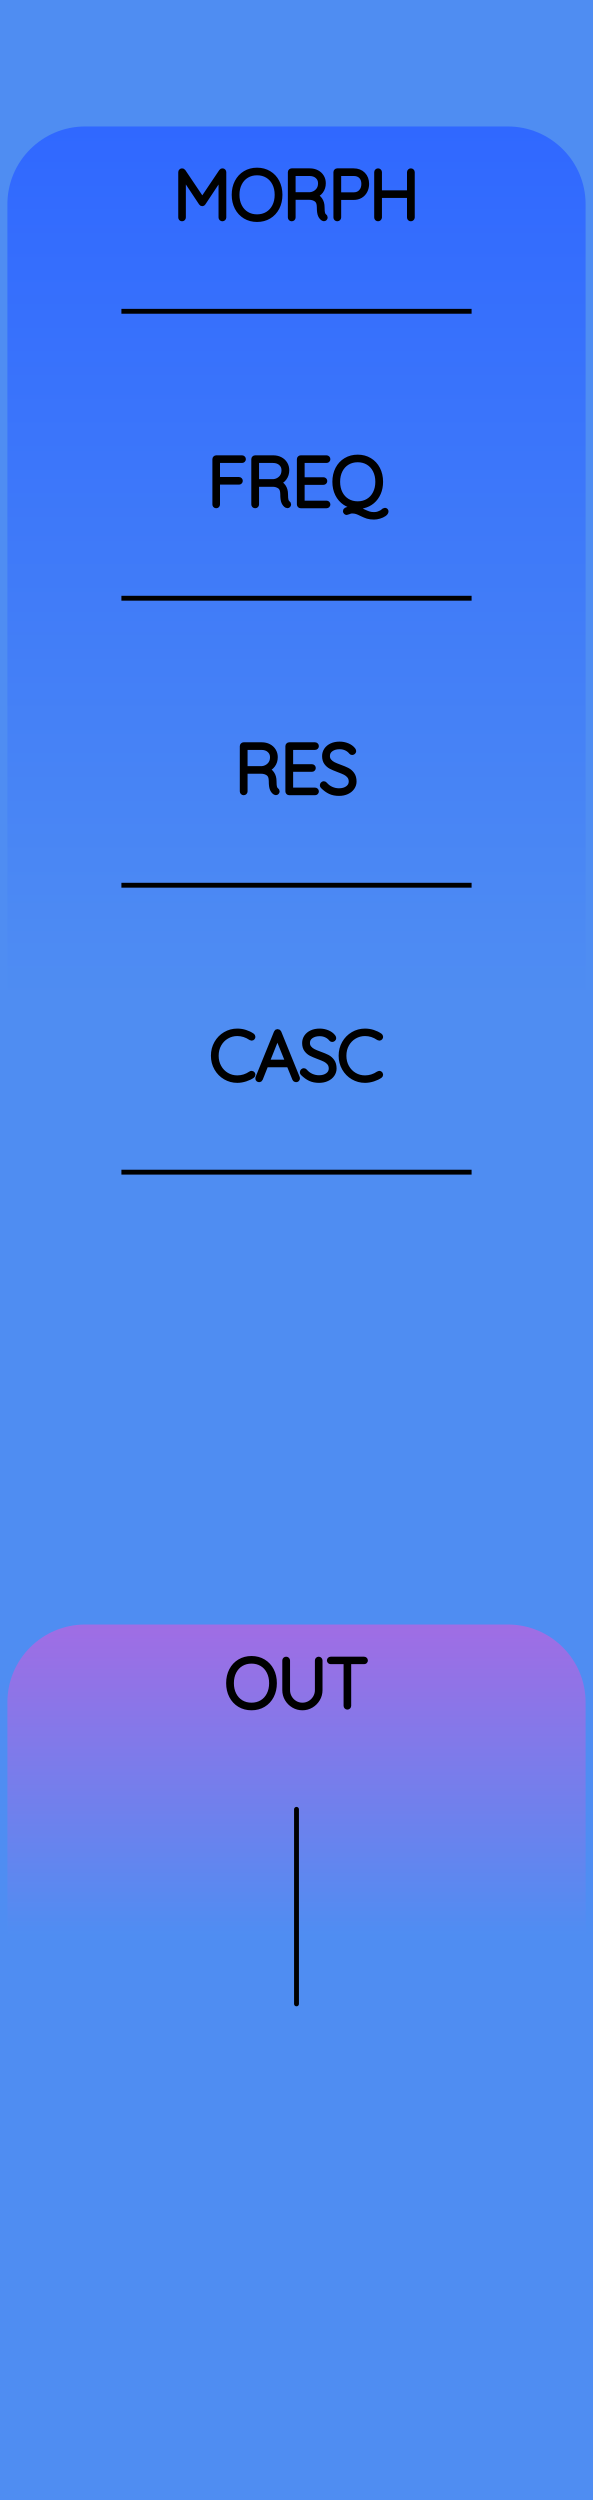
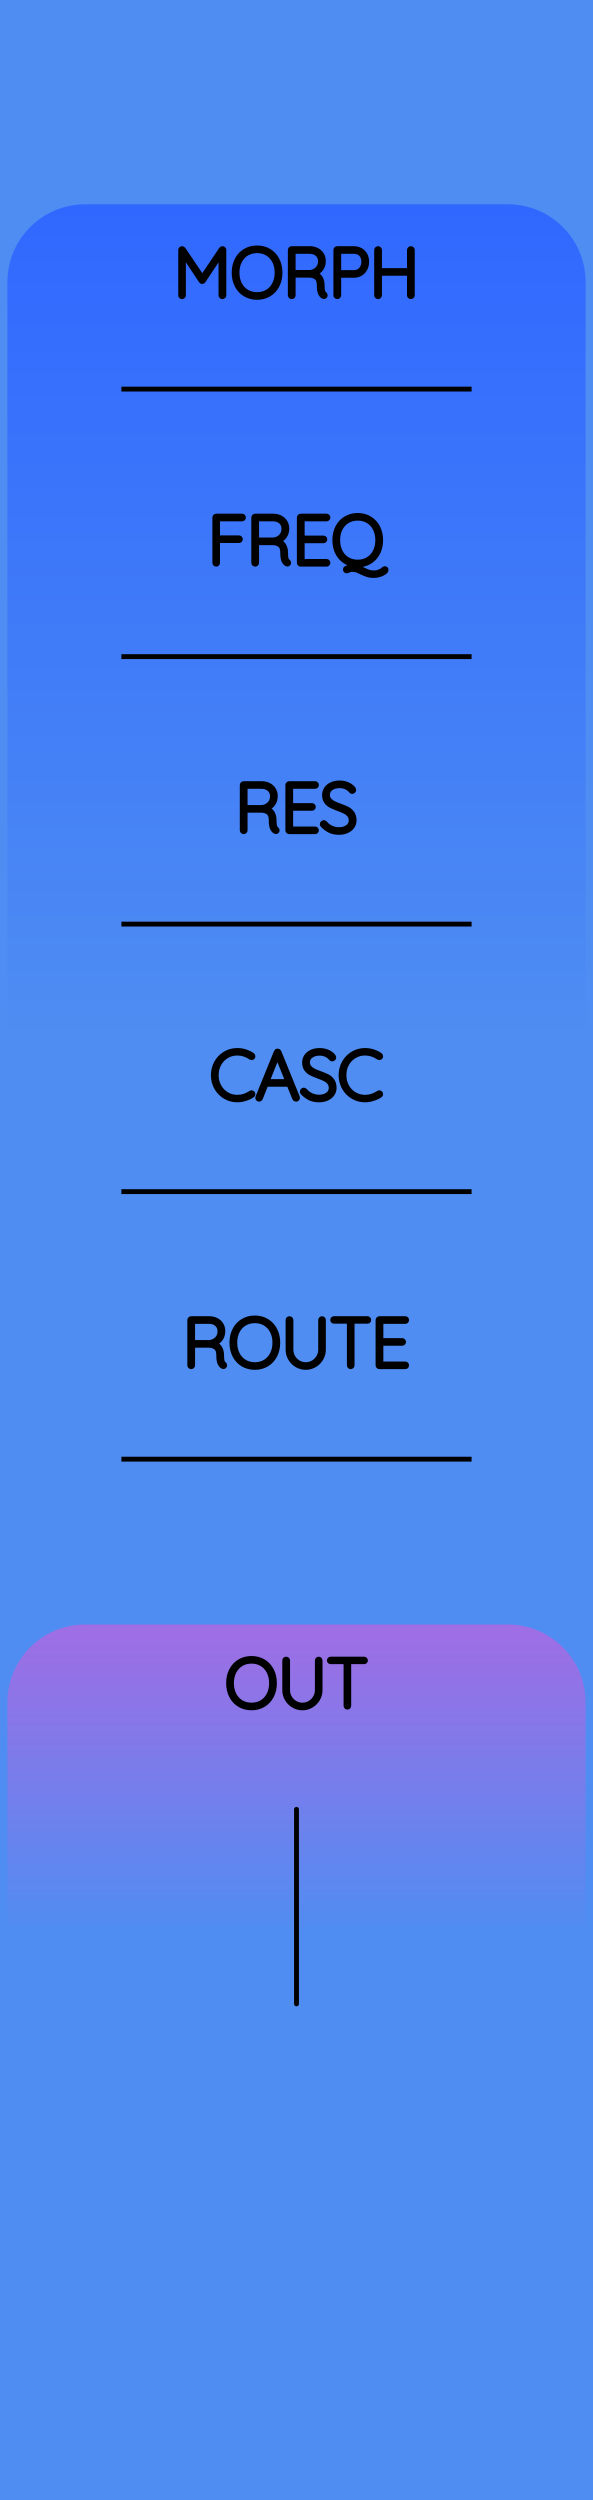
<svg xmlns="http://www.w3.org/2000/svg" width="30.48mm" height="128.50mm" viewBox="0 0 30.48 128.50">
  <g id="PanelLayer">
    <defs>
-       <linearGradient id="gradient_controls" x1="0" y1="6.5" x2="0" y2="51.5" gradientUnits="userSpaceOnUse">
+       <linearGradient id="gradient_controls" x1="0" y1="10.5" x2="0" y2="53.5" gradientUnits="userSpaceOnUse">
        <stop style="stop-color:#3068ff;stop-opacity:1;" offset="0" />
        <stop style="stop-color:#4f8df2;stop-opacity:1;" offset="1" />
      </linearGradient>
      <linearGradient id="gradient_output" x1="0" y1="83.5" x2="0" y2="99.5" gradientUnits="userSpaceOnUse">
        <stop style="stop-color:#a06de4;stop-opacity:1;" offset="0" />
        <stop style="stop-color:#4f8df2;stop-opacity:1;" offset="1" />
      </linearGradient>
    </defs>
    <rect id="border_rect" width="30.48" height="128.5" x="0" y="0" style="display:inline;fill:#4f8df2;fill-opacity:1;stroke:none;" />
-     <path id="controls_art" d="M 0.38,51.50 L 0.38,10.50 A 4 4 0 0 1 4.38 6.5 L 26.10,6.50 A 4 4 0 0 1 30.1 10.5 L 30.10,6.50 L 30.10,51.50 z" style="fill:url(#gradient_controls);fill-opacity:1;stroke-width:0;" />
+     <path id="controls_art" d="M 0.38,53.50 L 0.38,14.50 A 4 4 0 0 1 4.38 10.5 L 26.10,10.50 A 4 4 0 0 1 30.1 14.5 L 30.10,10.50 L 30.10,53.50 z" style="fill:url(#gradient_controls);fill-opacity:1;stroke-width:0;" />
    <path id="output_art" d="M 0.38,99.50 L 0.38,87.50 A 4 4 0 0 1 4.38 83.5 L 26.10,83.50 A 4 4 0 0 1 30.1 87.5 L 30.10,83.50 L 30.10,99.50 z" style="fill:url(#gradient_output);fill-opacity:1;stroke-width:0;" />
-     <path d="M 6.24,16.00 L 24.24,16.00 z " style="stroke:#000000;stroke-width:0.25;stroke-linecap:round;stroke-linejoin:bevel;stroke-dasharray:none" />
-     <path d="M11.506 8.85V11.178Q11.506 11.207 11.483 11.228Q11.46 11.249 11.432 11.249Q11.4 11.249 11.379 11.228Q11.358 11.207 11.358 11.178V9.069L10.447 10.444Q10.43 10.473 10.398 10.473Q10.359 10.473 10.342 10.444L9.428 9.065V11.178Q9.428 11.207 9.407 11.228Q9.386 11.249 9.357 11.249Q9.326 11.249 9.306 11.228Q9.287 11.207 9.287 11.178V8.85Q9.287 8.825 9.306 8.802Q9.326 8.779 9.354 8.779Q9.4 8.779 9.421 8.811L10.398 10.265L11.375 8.811Q11.403 8.772 11.442 8.779Q11.471 8.783 11.488 8.802Q11.506 8.822 11.506 8.85ZM13.213 11.284Q12.871 11.284 12.603 11.124Q12.335 10.963 12.185 10.674Q12.035 10.384 12.035 10.014Q12.035 9.644 12.185 9.354Q12.335 9.065 12.603 8.905Q12.871 8.744 13.213 8.744Q13.556 8.744 13.824 8.905Q14.092 9.065 14.242 9.354Q14.392 9.644 14.392 10.014Q14.392 10.384 14.242 10.674Q14.092 10.963 13.824 11.124Q13.556 11.284 13.213 11.284ZM13.213 8.885Q12.913 8.885 12.679 9.026Q12.444 9.167 12.314 9.425Q12.183 9.682 12.183 10.014Q12.183 10.346 12.314 10.603Q12.444 10.861 12.679 11.002Q12.913 11.143 13.213 11.143Q13.513 11.143 13.748 11.002Q13.982 10.861 14.113 10.603Q14.243 10.346 14.243 10.014Q14.243 9.682 14.113 9.425Q13.982 9.167 13.748 9.026Q13.513 8.885 13.213 8.885ZM16.716 11.175Q16.716 11.207 16.697 11.226Q16.678 11.245 16.649 11.245Q16.628 11.245 16.618 11.238Q16.522 11.185 16.466 11.06Q16.41 10.935 16.41 10.649Q16.41 10.36 16.254 10.252Q16.099 10.145 15.894 10.145H15.069V11.178Q15.069 11.207 15.048 11.228Q15.027 11.249 14.995 11.249Q14.963 11.249 14.942 11.228Q14.921 11.207 14.921 11.178V8.85Q14.921 8.822 14.942 8.801Q14.963 8.779 14.991 8.779H15.923Q16.127 8.779 16.286 8.862Q16.445 8.945 16.533 9.09Q16.621 9.234 16.621 9.418Q16.621 9.654 16.496 9.824Q16.371 9.993 16.17 10.053Q16.339 10.106 16.448 10.263Q16.558 10.42 16.558 10.649Q16.558 10.886 16.588 10.979Q16.618 11.072 16.678 11.111Q16.716 11.136 16.716 11.175ZM15.94 10.004Q16.163 9.982 16.318 9.827Q16.473 9.672 16.473 9.421Q16.473 9.203 16.318 9.062Q16.163 8.921 15.905 8.921H15.069V10.004ZM18.847 9.453Q18.847 9.651 18.764 9.811Q18.681 9.972 18.53 10.062Q18.378 10.152 18.18 10.152H17.411V11.178Q17.411 11.207 17.388 11.228Q17.366 11.249 17.337 11.249Q17.305 11.249 17.284 11.228Q17.263 11.207 17.263 11.178V8.85Q17.263 8.822 17.284 8.801Q17.305 8.779 17.334 8.779H18.18Q18.48 8.779 18.664 8.966Q18.847 9.153 18.847 9.453ZM18.699 9.453Q18.699 9.21 18.56 9.065Q18.42 8.921 18.18 8.921H17.411V10.011H18.18Q18.417 10.011 18.558 9.854Q18.699 9.697 18.699 9.453ZM21.193 8.853V11.175Q21.19 11.207 21.168 11.228Q21.147 11.249 21.119 11.249Q21.084 11.249 21.064 11.228Q21.045 11.207 21.045 11.175V10.049H19.507V11.175Q19.503 11.207 19.482 11.228Q19.461 11.249 19.433 11.249Q19.398 11.249 19.378 11.228Q19.359 11.207 19.359 11.175V8.853Q19.359 8.822 19.38 8.801Q19.401 8.779 19.433 8.779Q19.465 8.779 19.486 8.801Q19.507 8.822 19.507 8.853V9.908H21.045V8.853Q21.045 8.822 21.066 8.801Q21.087 8.779 21.119 8.779Q21.151 8.779 21.172 8.801Q21.193 8.822 21.193 8.853Z" style="stroke:#000000;stroke-width:0.25;stroke-linecap:round;stroke-linejoin:bevel" />
-     <path d="M 6.24,30.75 L 24.24,30.75 z " style="stroke:#000000;stroke-width:0.25;stroke-linecap:round;stroke-linejoin:bevel;stroke-dasharray:none" />
-     <path d="M12.513 23.6Q12.513 23.632 12.492 23.651Q12.471 23.671 12.443 23.671H11.183V24.644H12.284Q12.312 24.644 12.333 24.665Q12.354 24.686 12.354 24.715Q12.354 24.747 12.333 24.766Q12.312 24.785 12.284 24.785H11.183V25.928Q11.183 25.956 11.164 25.978Q11.144 25.999 11.113 25.999Q11.081 25.999 11.061 25.978Q11.042 25.956 11.042 25.928V23.6Q11.042 23.572 11.063 23.551Q11.084 23.529 11.113 23.529H12.443Q12.471 23.529 12.492 23.551Q12.513 23.572 12.513 23.6ZM14.838 25.925Q14.838 25.956 14.818 25.976Q14.799 25.995 14.771 25.995Q14.75 25.995 14.739 25.988Q14.644 25.935 14.587 25.81Q14.531 25.685 14.531 25.399Q14.531 25.11 14.376 25.002Q14.22 24.895 14.016 24.895H13.19V25.928Q13.19 25.956 13.169 25.978Q13.148 25.999 13.116 25.999Q13.085 25.999 13.063 25.978Q13.042 25.956 13.042 25.928V23.6Q13.042 23.572 13.063 23.551Q13.085 23.529 13.113 23.529H14.044Q14.249 23.529 14.407 23.612Q14.566 23.695 14.654 23.84Q14.743 23.985 14.743 24.168Q14.743 24.404 14.617 24.574Q14.492 24.743 14.291 24.803Q14.46 24.856 14.57 25.013Q14.679 25.17 14.679 25.399Q14.679 25.636 14.709 25.729Q14.739 25.822 14.799 25.861Q14.838 25.886 14.838 25.925ZM14.062 24.753Q14.284 24.732 14.439 24.577Q14.594 24.422 14.594 24.171Q14.594 23.953 14.439 23.812Q14.284 23.671 14.026 23.671H13.19V24.753ZM16.856 25.928Q16.856 25.96 16.835 25.979Q16.813 25.999 16.785 25.999H15.455Q15.427 25.999 15.406 25.978Q15.385 25.956 15.385 25.928V23.6Q15.385 23.572 15.406 23.551Q15.427 23.529 15.455 23.529H16.785Q16.813 23.529 16.835 23.551Q16.856 23.572 16.856 23.6Q16.856 23.632 16.835 23.651Q16.813 23.671 16.785 23.671H15.533V24.655H16.626Q16.655 24.655 16.676 24.676Q16.697 24.697 16.697 24.725Q16.697 24.757 16.676 24.776Q16.655 24.796 16.626 24.796H15.533V25.858H16.785Q16.813 25.858 16.835 25.879Q16.856 25.9 16.856 25.928ZM19.844 26.288Q19.844 26.355 19.745 26.424Q19.646 26.493 19.5 26.537Q19.353 26.581 19.223 26.581Q19.029 26.581 18.895 26.539Q18.761 26.496 18.588 26.412Q18.443 26.337 18.337 26.302Q18.232 26.267 18.094 26.267Q18.045 26.267 18.004 26.279Q17.963 26.292 17.907 26.316Q17.843 26.345 17.822 26.345Q17.794 26.345 17.773 26.323Q17.752 26.302 17.752 26.27Q17.752 26.228 17.791 26.21L18.306 26.031Q17.985 26.013 17.736 25.847Q17.487 25.681 17.348 25.401Q17.209 25.12 17.209 24.764Q17.209 24.394 17.358 24.104Q17.508 23.815 17.776 23.655Q18.045 23.494 18.387 23.494Q18.729 23.494 18.997 23.655Q19.265 23.815 19.415 24.104Q19.565 24.394 19.565 24.764Q19.565 25.082 19.454 25.339Q19.343 25.597 19.14 25.77Q18.937 25.942 18.672 26.002L18.239 26.143Q18.348 26.154 18.442 26.189Q18.535 26.225 18.666 26.288Q18.835 26.369 18.951 26.408Q19.068 26.447 19.223 26.447Q19.353 26.447 19.447 26.413Q19.54 26.38 19.629 26.33Q19.657 26.316 19.696 26.277Q19.717 26.256 19.74 26.242Q19.763 26.228 19.784 26.228Q19.812 26.228 19.828 26.244Q19.844 26.26 19.844 26.288ZM18.387 25.893Q18.687 25.893 18.921 25.752Q19.156 25.611 19.286 25.353Q19.417 25.096 19.417 24.764Q19.417 24.433 19.286 24.175Q19.156 23.917 18.921 23.776Q18.687 23.635 18.387 23.635Q18.087 23.635 17.852 23.776Q17.618 23.917 17.487 24.175Q17.357 24.433 17.357 24.764Q17.357 25.096 17.487 25.353Q17.618 25.611 17.852 25.752Q18.087 25.893 18.387 25.893Z" style="stroke:#000000;stroke-width:0.25;stroke-linecap:round;stroke-linejoin:bevel" />
-     <path d="M 6.24,45.50 L 24.24,45.50 z " style="stroke:#000000;stroke-width:0.25;stroke-linecap:round;stroke-linejoin:bevel;stroke-dasharray:none" />
-     <path d="M14.247 40.675Q14.247 40.706 14.227 40.726Q14.208 40.745 14.18 40.745Q14.159 40.745 14.148 40.738Q14.053 40.685 13.996 40.56Q13.94 40.435 13.94 40.149Q13.94 39.86 13.785 39.752Q13.63 39.645 13.425 39.645H12.6V40.678Q12.6 40.706 12.578 40.728Q12.557 40.749 12.525 40.749Q12.494 40.749 12.473 40.728Q12.451 40.706 12.451 40.678V38.35Q12.451 38.322 12.473 38.301Q12.494 38.279 12.522 38.279H13.453Q13.658 38.279 13.816 38.362Q13.975 38.445 14.063 38.59Q14.152 38.734 14.152 38.918Q14.152 39.154 14.026 39.324Q13.901 39.493 13.7 39.553Q13.87 39.606 13.979 39.763Q14.088 39.92 14.088 40.149Q14.088 40.386 14.118 40.479Q14.148 40.572 14.208 40.611Q14.247 40.636 14.247 40.675ZM13.471 39.504Q13.693 39.482 13.848 39.327Q14.004 39.172 14.004 38.921Q14.004 38.703 13.848 38.562Q13.693 38.42 13.435 38.42H12.6V39.504ZM16.265 40.678Q16.265 40.71 16.244 40.729Q16.223 40.749 16.194 40.749H14.864Q14.836 40.749 14.815 40.728Q14.794 40.706 14.794 40.678V38.35Q14.794 38.322 14.815 38.301Q14.836 38.279 14.864 38.279H16.194Q16.223 38.279 16.244 38.301Q16.265 38.322 16.265 38.35Q16.265 38.382 16.244 38.401Q16.223 38.42 16.194 38.42H14.942V39.405H16.035Q16.064 39.405 16.085 39.426Q16.106 39.447 16.106 39.475Q16.106 39.507 16.085 39.526Q16.064 39.546 16.035 39.546H14.942V40.608H16.194Q16.223 40.608 16.244 40.629Q16.265 40.65 16.265 40.678ZM16.586 40.414Q16.565 40.392 16.565 40.361Q16.565 40.333 16.589 40.306Q16.614 40.28 16.642 40.28Q16.674 40.28 16.702 40.311Q16.84 40.474 17.029 40.558Q17.217 40.643 17.425 40.643Q17.697 40.643 17.873 40.513Q18.05 40.382 18.05 40.167Q18.046 39.997 17.958 39.888Q17.87 39.779 17.741 39.713Q17.612 39.648 17.39 39.567Q17.147 39.475 17.011 39.405Q16.875 39.334 16.778 39.204Q16.681 39.073 16.681 38.861Q16.681 38.689 16.776 38.547Q16.872 38.406 17.048 38.325Q17.224 38.244 17.457 38.244Q17.665 38.244 17.852 38.32Q18.039 38.396 18.149 38.533Q18.184 38.583 18.184 38.608Q18.184 38.636 18.157 38.659Q18.131 38.682 18.099 38.682Q18.071 38.682 18.053 38.66Q17.955 38.533 17.799 38.459Q17.644 38.385 17.457 38.385Q17.189 38.385 17.011 38.512Q16.833 38.639 16.833 38.858Q16.833 39.01 16.919 39.115Q17.006 39.221 17.136 39.287Q17.267 39.352 17.461 39.422Q17.708 39.511 17.852 39.585Q17.997 39.659 18.099 39.8Q18.202 39.941 18.202 40.174Q18.202 40.336 18.106 40.477Q18.011 40.618 17.833 40.701Q17.655 40.784 17.425 40.784Q17.164 40.784 16.97 40.694Q16.776 40.604 16.586 40.414Z" style="stroke:#000000;stroke-width:0.25;stroke-linecap:round;stroke-linejoin:bevel" />
-     <path d="M 6.24,60.25 L 24.24,60.25 z " style="stroke:#000000;stroke-width:0.25;stroke-linecap:round;stroke-linejoin:bevel;stroke-dasharray:none" />
-     <path d="M13.002 53.29Q13.002 53.319 12.988 53.336Q12.966 53.364 12.935 53.364Q12.921 53.364 12.892 53.35Q12.564 53.128 12.197 53.128Q11.901 53.128 11.652 53.275Q11.403 53.421 11.259 53.68Q11.114 53.94 11.114 54.264Q11.114 54.589 11.259 54.848Q11.403 55.107 11.652 55.254Q11.901 55.4 12.197 55.4Q12.568 55.4 12.889 55.181Q12.906 55.167 12.931 55.167Q12.966 55.167 12.988 55.195Q13.002 55.213 13.002 55.238Q13.002 55.273 12.973 55.294Q12.836 55.393 12.619 55.464Q12.402 55.534 12.197 55.534Q11.862 55.534 11.58 55.368Q11.298 55.203 11.132 54.911Q10.966 54.62 10.966 54.264Q10.966 53.908 11.132 53.617Q11.298 53.326 11.58 53.16Q11.862 52.994 12.197 52.994Q12.409 52.994 12.608 53.058Q12.808 53.121 12.97 53.234Q13.002 53.259 13.002 53.29ZM15.291 55.432Q15.291 55.464 15.27 55.481Q15.249 55.499 15.217 55.499Q15.192 55.499 15.173 55.486Q15.154 55.474 15.146 55.453L14.85 54.726L14.854 54.733H13.672L13.386 55.453Q13.368 55.499 13.323 55.499Q13.291 55.499 13.271 55.481Q13.252 55.464 13.249 55.439Q13.245 55.425 13.252 55.404L14.201 53.068Q14.212 53.04 14.227 53.031Q14.243 53.022 14.268 53.022Q14.321 53.022 14.339 53.068L15.288 55.404Q15.291 55.414 15.291 55.432ZM13.728 54.592H14.797L14.258 53.262ZM15.559 55.164Q15.538 55.142 15.538 55.111Q15.538 55.083 15.563 55.056Q15.588 55.03 15.616 55.03Q15.648 55.03 15.676 55.061Q15.813 55.224 16.002 55.308Q16.191 55.393 16.399 55.393Q16.671 55.393 16.847 55.263Q17.023 55.132 17.023 54.917Q17.02 54.747 16.932 54.638Q16.843 54.529 16.715 54.463Q16.586 54.398 16.364 54.317Q16.12 54.225 15.984 54.155Q15.848 54.084 15.752 53.954Q15.655 53.823 15.655 53.611Q15.655 53.439 15.75 53.297Q15.845 53.156 16.021 53.075Q16.198 52.994 16.431 52.994Q16.639 52.994 16.826 53.07Q17.013 53.146 17.122 53.283Q17.157 53.333 17.157 53.358Q17.157 53.386 17.131 53.409Q17.104 53.432 17.073 53.432Q17.044 53.432 17.027 53.41Q16.928 53.283 16.773 53.209Q16.618 53.135 16.431 53.135Q16.163 53.135 15.984 53.262Q15.806 53.389 15.806 53.608Q15.806 53.76 15.893 53.865Q15.979 53.971 16.11 54.037Q16.24 54.102 16.434 54.172Q16.681 54.261 16.826 54.335Q16.97 54.409 17.073 54.55Q17.175 54.691 17.175 54.924Q17.175 55.086 17.08 55.227Q16.985 55.368 16.806 55.451Q16.628 55.534 16.399 55.534Q16.138 55.534 15.944 55.444Q15.75 55.354 15.559 55.164ZM19.567 53.29Q19.567 53.319 19.553 53.336Q19.532 53.364 19.5 53.364Q19.486 53.364 19.457 53.35Q19.129 53.128 18.762 53.128Q18.466 53.128 18.217 53.275Q17.969 53.421 17.824 53.68Q17.68 53.94 17.68 54.264Q17.68 54.589 17.824 54.848Q17.969 55.107 18.217 55.254Q18.466 55.4 18.762 55.4Q19.133 55.4 19.454 55.181Q19.472 55.167 19.496 55.167Q19.532 55.167 19.553 55.195Q19.567 55.213 19.567 55.238Q19.567 55.273 19.539 55.294Q19.401 55.393 19.184 55.464Q18.967 55.534 18.762 55.534Q18.427 55.534 18.145 55.368Q17.863 55.203 17.697 54.911Q17.531 54.62 17.531 54.264Q17.531 53.908 17.697 53.617Q17.863 53.326 18.145 53.16Q18.427 52.994 18.762 52.994Q18.974 52.994 19.174 53.058Q19.373 53.121 19.535 53.234Q19.567 53.259 19.567 53.29Z" style="stroke:#000000;stroke-width:0.25;stroke-linecap:round;stroke-linejoin:bevel" />
+     <path d="M 6.24,20.00 L 24.24,20.00 z " style="stroke:#000000;stroke-width:0.25;stroke-linecap:round;stroke-linejoin:bevel;stroke-dasharray:none" />
+     <path d="M11.506 12.85V15.178Q11.506 15.207 11.483 15.228Q11.46 15.249 11.432 15.249Q11.4 15.249 11.379 15.228Q11.358 15.207 11.358 15.178V13.069L10.447 14.444Q10.43 14.473 10.398 14.473Q10.359 14.473 10.342 14.444L9.428 13.065V15.178Q9.428 15.207 9.407 15.228Q9.386 15.249 9.357 15.249Q9.326 15.249 9.306 15.228Q9.287 15.207 9.287 15.178V12.85Q9.287 12.825 9.306 12.802Q9.326 12.779 9.354 12.779Q9.4 12.779 9.421 12.811L10.398 14.265L11.375 12.811Q11.403 12.772 11.442 12.779Q11.471 12.783 11.488 12.802Q11.506 12.822 11.506 12.85ZM13.213 15.284Q12.871 15.284 12.603 15.124Q12.335 14.963 12.185 14.674Q12.035 14.384 12.035 14.014Q12.035 13.644 12.185 13.354Q12.335 13.065 12.603 12.905Q12.871 12.744 13.213 12.744Q13.556 12.744 13.824 12.905Q14.092 13.065 14.242 13.354Q14.392 13.644 14.392 14.014Q14.392 14.384 14.242 14.674Q14.092 14.963 13.824 15.124Q13.556 15.284 13.213 15.284ZM13.213 12.885Q12.913 12.885 12.679 13.026Q12.444 13.167 12.314 13.425Q12.183 13.682 12.183 14.014Q12.183 14.346 12.314 14.603Q12.444 14.861 12.679 15.002Q12.913 15.143 13.213 15.143Q13.513 15.143 13.748 15.002Q13.982 14.861 14.113 14.603Q14.243 14.346 14.243 14.014Q14.243 13.682 14.113 13.425Q13.982 13.167 13.748 13.026Q13.513 12.885 13.213 12.885ZM16.716 15.175Q16.716 15.207 16.697 15.226Q16.678 15.245 16.649 15.245Q16.628 15.245 16.618 15.238Q16.522 15.185 16.466 15.06Q16.41 14.935 16.41 14.649Q16.41 14.36 16.254 14.252Q16.099 14.145 15.894 14.145H15.069V15.178Q15.069 15.207 15.048 15.228Q15.027 15.249 14.995 15.249Q14.963 15.249 14.942 15.228Q14.921 15.207 14.921 15.178V12.85Q14.921 12.822 14.942 12.801Q14.963 12.779 14.991 12.779H15.923Q16.127 12.779 16.286 12.862Q16.445 12.945 16.533 13.09Q16.621 13.235 16.621 13.418Q16.621 13.654 16.496 13.824Q16.371 13.993 16.17 14.053Q16.339 14.106 16.448 14.263Q16.558 14.42 16.558 14.649Q16.558 14.886 16.588 14.979Q16.618 15.072 16.678 15.111Q16.716 15.136 16.716 15.175ZM15.94 14.004Q16.163 13.982 16.318 13.827Q16.473 13.672 16.473 13.421Q16.473 13.203 16.318 13.062Q16.163 12.921 15.905 12.921H15.069V14.004ZM18.847 13.453Q18.847 13.651 18.764 13.811Q18.681 13.972 18.53 14.062Q18.378 14.152 18.18 14.152H17.411V15.178Q17.411 15.207 17.388 15.228Q17.366 15.249 17.337 15.249Q17.305 15.249 17.284 15.228Q17.263 15.207 17.263 15.178V12.85Q17.263 12.822 17.284 12.801Q17.305 12.779 17.334 12.779H18.18Q18.48 12.779 18.664 12.966Q18.847 13.153 18.847 13.453ZM18.699 13.453Q18.699 13.21 18.56 13.065Q18.42 12.921 18.18 12.921H17.411V14.011H18.18Q18.417 14.011 18.558 13.854Q18.699 13.697 18.699 13.453ZM21.193 12.854V15.175Q21.19 15.207 21.168 15.228Q21.147 15.249 21.119 15.249Q21.084 15.249 21.064 15.228Q21.045 15.207 21.045 15.175V14.049H19.507V15.175Q19.503 15.207 19.482 15.228Q19.461 15.249 19.433 15.249Q19.398 15.249 19.378 15.228Q19.359 15.207 19.359 15.175V12.854Q19.359 12.822 19.38 12.801Q19.401 12.779 19.433 12.779Q19.465 12.779 19.486 12.801Q19.507 12.822 19.507 12.854V13.908H21.045V12.854Q21.045 12.822 21.066 12.801Q21.087 12.779 21.119 12.779Q21.151 12.779 21.172 12.801Q21.193 12.822 21.193 12.854Z" style="stroke:#000000;stroke-width:0.25;stroke-linecap:round;stroke-linejoin:bevel" />
+     <path d="M 6.24,33.75 L 24.24,33.75 z " style="stroke:#000000;stroke-width:0.25;stroke-linecap:round;stroke-linejoin:bevel;stroke-dasharray:none" />
+     <path d="M12.513 26.6Q12.513 26.632 12.492 26.651Q12.471 26.671 12.443 26.671H11.183V27.644H12.284Q12.312 27.644 12.333 27.665Q12.354 27.686 12.354 27.715Q12.354 27.747 12.333 27.766Q12.312 27.785 12.284 27.785H11.183V28.928Q11.183 28.956 11.164 28.978Q11.144 28.999 11.113 28.999Q11.081 28.999 11.061 28.978Q11.042 28.956 11.042 28.928V26.6Q11.042 26.572 11.063 26.551Q11.084 26.529 11.113 26.529H12.443Q12.471 26.529 12.492 26.551Q12.513 26.572 12.513 26.6ZM14.838 28.925Q14.838 28.956 14.818 28.976Q14.799 28.995 14.771 28.995Q14.75 28.995 14.739 28.988Q14.644 28.935 14.587 28.81Q14.531 28.685 14.531 28.399Q14.531 28.11 14.376 28.002Q14.22 27.895 14.016 27.895H13.19V28.928Q13.19 28.956 13.169 28.978Q13.148 28.999 13.116 28.999Q13.085 28.999 13.063 28.978Q13.042 28.956 13.042 28.928V26.6Q13.042 26.572 13.063 26.551Q13.085 26.529 13.113 26.529H14.044Q14.249 26.529 14.407 26.612Q14.566 26.695 14.654 26.84Q14.743 26.985 14.743 27.168Q14.743 27.404 14.617 27.574Q14.492 27.743 14.291 27.803Q14.46 27.856 14.57 28.013Q14.679 28.17 14.679 28.399Q14.679 28.636 14.709 28.729Q14.739 28.822 14.799 28.861Q14.838 28.886 14.838 28.925ZM14.062 27.753Q14.284 27.732 14.439 27.577Q14.594 27.422 14.594 27.171Q14.594 26.953 14.439 26.812Q14.284 26.671 14.026 26.671H13.19V27.753ZM16.856 28.928Q16.856 28.96 16.835 28.979Q16.813 28.999 16.785 28.999H15.455Q15.427 28.999 15.406 28.978Q15.385 28.956 15.385 28.928V26.6Q15.385 26.572 15.406 26.551Q15.427 26.529 15.455 26.529H16.785Q16.813 26.529 16.835 26.551Q16.856 26.572 16.856 26.6Q16.856 26.632 16.835 26.651Q16.813 26.671 16.785 26.671H15.533V27.655H16.626Q16.655 27.655 16.676 27.676Q16.697 27.697 16.697 27.725Q16.697 27.757 16.676 27.776Q16.655 27.796 16.626 27.796H15.533V28.858H16.785Q16.813 28.858 16.835 28.879Q16.856 28.9 16.856 28.928ZM19.844 29.288Q19.844 29.355 19.745 29.424Q19.646 29.493 19.5 29.537Q19.353 29.581 19.223 29.581Q19.029 29.581 18.895 29.539Q18.761 29.496 18.588 29.412Q18.443 29.337 18.337 29.302Q18.232 29.267 18.094 29.267Q18.045 29.267 18.004 29.279Q17.963 29.292 17.907 29.316Q17.843 29.345 17.822 29.345Q17.794 29.345 17.773 29.323Q17.752 29.302 17.752 29.27Q17.752 29.228 17.791 29.21L18.306 29.031Q17.985 29.013 17.736 28.847Q17.487 28.681 17.348 28.401Q17.209 28.12 17.209 27.764Q17.209 27.394 17.358 27.104Q17.508 26.815 17.776 26.655Q18.045 26.494 18.387 26.494Q18.729 26.494 18.997 26.655Q19.265 26.815 19.415 27.104Q19.565 27.394 19.565 27.764Q19.565 28.082 19.454 28.339Q19.343 28.597 19.14 28.77Q18.937 28.942 18.672 29.002L18.239 29.143Q18.348 29.154 18.442 29.189Q18.535 29.225 18.666 29.288Q18.835 29.369 18.951 29.408Q19.068 29.447 19.223 29.447Q19.353 29.447 19.447 29.413Q19.54 29.38 19.629 29.33Q19.657 29.316 19.696 29.277Q19.717 29.256 19.74 29.242Q19.763 29.228 19.784 29.228Q19.812 29.228 19.828 29.244Q19.844 29.26 19.844 29.288ZM18.387 28.893Q18.687 28.893 18.921 28.752Q19.156 28.611 19.286 28.353Q19.417 28.096 19.417 27.764Q19.417 27.433 19.286 27.175Q19.156 26.917 18.921 26.776Q18.687 26.635 18.387 26.635Q18.087 26.635 17.852 26.776Q17.618 26.917 17.487 27.175Q17.357 27.433 17.357 27.764Q17.357 28.096 17.487 28.353Q17.618 28.611 17.852 28.752Q18.087 28.893 18.387 28.893Z" style="stroke:#000000;stroke-width:0.25;stroke-linecap:round;stroke-linejoin:bevel" />
+     <path d="M 6.24,47.50 L 24.24,47.50 z " style="stroke:#000000;stroke-width:0.25;stroke-linecap:round;stroke-linejoin:bevel;stroke-dasharray:none" />
+     <path d="M14.247 42.675Q14.247 42.706 14.227 42.726Q14.208 42.745 14.18 42.745Q14.159 42.745 14.148 42.738Q14.053 42.685 13.996 42.56Q13.94 42.435 13.94 42.149Q13.94 41.86 13.785 41.752Q13.63 41.645 13.425 41.645H12.6V42.678Q12.6 42.706 12.578 42.728Q12.557 42.749 12.525 42.749Q12.494 42.749 12.473 42.728Q12.451 42.706 12.451 42.678V40.35Q12.451 40.322 12.473 40.301Q12.494 40.279 12.522 40.279H13.453Q13.658 40.279 13.816 40.362Q13.975 40.445 14.063 40.59Q14.152 40.734 14.152 40.918Q14.152 41.154 14.026 41.324Q13.901 41.493 13.7 41.553Q13.87 41.606 13.979 41.763Q14.088 41.92 14.088 42.149Q14.088 42.386 14.118 42.479Q14.148 42.572 14.208 42.611Q14.247 42.636 14.247 42.675ZM13.471 41.504Q13.693 41.482 13.848 41.327Q14.004 41.172 14.004 40.921Q14.004 40.703 13.848 40.562Q13.693 40.42 13.435 40.42H12.6V41.504ZM16.265 42.678Q16.265 42.71 16.244 42.729Q16.223 42.749 16.194 42.749H14.864Q14.836 42.749 14.815 42.728Q14.794 42.706 14.794 42.678V40.35Q14.794 40.322 14.815 40.301Q14.836 40.279 14.864 40.279H16.194Q16.223 40.279 16.244 40.301Q16.265 40.322 16.265 40.35Q16.265 40.382 16.244 40.401Q16.223 40.42 16.194 40.42H14.942V41.405H16.035Q16.064 41.405 16.085 41.426Q16.106 41.447 16.106 41.475Q16.106 41.507 16.085 41.526Q16.064 41.546 16.035 41.546H14.942V42.608H16.194Q16.223 42.608 16.244 42.629Q16.265 42.65 16.265 42.678ZM16.586 42.414Q16.565 42.392 16.565 42.361Q16.565 42.333 16.589 42.306Q16.614 42.28 16.642 42.28Q16.674 42.28 16.702 42.311Q16.84 42.474 17.029 42.558Q17.217 42.643 17.425 42.643Q17.697 42.643 17.873 42.513Q18.05 42.382 18.05 42.167Q18.046 41.997 17.958 41.888Q17.87 41.779 17.741 41.713Q17.612 41.648 17.39 41.567Q17.147 41.475 17.011 41.405Q16.875 41.334 16.778 41.204Q16.681 41.073 16.681 40.861Q16.681 40.689 16.776 40.547Q16.872 40.406 17.048 40.325Q17.224 40.244 17.457 40.244Q17.665 40.244 17.852 40.32Q18.039 40.396 18.149 40.533Q18.184 40.583 18.184 40.608Q18.184 40.636 18.157 40.659Q18.131 40.682 18.099 40.682Q18.071 40.682 18.053 40.66Q17.955 40.533 17.799 40.459Q17.644 40.385 17.457 40.385Q17.189 40.385 17.011 40.512Q16.833 40.639 16.833 40.858Q16.833 41.01 16.919 41.115Q17.006 41.221 17.136 41.287Q17.267 41.352 17.461 41.422Q17.708 41.511 17.852 41.585Q17.997 41.659 18.099 41.8Q18.202 41.941 18.202 42.174Q18.202 42.336 18.106 42.477Q18.011 42.618 17.833 42.701Q17.655 42.784 17.425 42.784Q17.164 42.784 16.97 42.694Q16.776 42.604 16.586 42.414Z" style="stroke:#000000;stroke-width:0.25;stroke-linecap:round;stroke-linejoin:bevel" />
+     <path d="M 6.24,61.25 L 24.24,61.25 z " style="stroke:#000000;stroke-width:0.25;stroke-linecap:round;stroke-linejoin:bevel;stroke-dasharray:none" />
+     <path d="M13.002 54.29Q13.002 54.319 12.988 54.336Q12.966 54.364 12.935 54.364Q12.921 54.364 12.892 54.35Q12.564 54.128 12.197 54.128Q11.901 54.128 11.652 54.275Q11.403 54.421 11.259 54.68Q11.114 54.94 11.114 55.264Q11.114 55.589 11.259 55.848Q11.403 56.107 11.652 56.254Q11.901 56.4 12.197 56.4Q12.568 56.4 12.889 56.181Q12.906 56.167 12.931 56.167Q12.966 56.167 12.988 56.195Q13.002 56.213 13.002 56.238Q13.002 56.273 12.973 56.294Q12.836 56.393 12.619 56.464Q12.402 56.534 12.197 56.534Q11.862 56.534 11.58 56.368Q11.298 56.203 11.132 55.911Q10.966 55.62 10.966 55.264Q10.966 54.908 11.132 54.617Q11.298 54.326 11.58 54.16Q11.862 53.994 12.197 53.994Q12.409 53.994 12.608 54.058Q12.808 54.121 12.97 54.234Q13.002 54.259 13.002 54.29ZM15.291 56.432Q15.291 56.464 15.27 56.481Q15.249 56.499 15.217 56.499Q15.192 56.499 15.173 56.486Q15.154 56.474 15.146 56.453L14.85 55.726L14.854 55.733H13.672L13.386 56.453Q13.368 56.499 13.323 56.499Q13.291 56.499 13.271 56.481Q13.252 56.464 13.249 56.439Q13.245 56.425 13.252 56.404L14.201 54.068Q14.212 54.04 14.227 54.031Q14.243 54.022 14.268 54.022Q14.321 54.022 14.339 54.068L15.288 56.404Q15.291 56.414 15.291 56.432ZM13.728 55.592H14.797L14.258 54.262ZM15.559 56.164Q15.538 56.142 15.538 56.111Q15.538 56.083 15.563 56.056Q15.588 56.03 15.616 56.03Q15.648 56.03 15.676 56.061Q15.813 56.224 16.002 56.308Q16.191 56.393 16.399 56.393Q16.671 56.393 16.847 56.263Q17.023 56.132 17.023 55.917Q17.02 55.747 16.932 55.638Q16.843 55.529 16.715 55.463Q16.586 55.398 16.364 55.317Q16.12 55.225 15.984 55.155Q15.848 55.084 15.752 54.954Q15.655 54.823 15.655 54.611Q15.655 54.439 15.75 54.297Q15.845 54.156 16.021 54.075Q16.198 53.994 16.431 53.994Q16.639 53.994 16.826 54.07Q17.013 54.146 17.122 54.283Q17.157 54.333 17.157 54.358Q17.157 54.386 17.131 54.409Q17.104 54.432 17.073 54.432Q17.044 54.432 17.027 54.41Q16.928 54.283 16.773 54.209Q16.618 54.135 16.431 54.135Q16.163 54.135 15.984 54.262Q15.806 54.389 15.806 54.608Q15.806 54.76 15.893 54.865Q15.979 54.971 16.11 55.037Q16.24 55.102 16.434 55.172Q16.681 55.261 16.826 55.335Q16.97 55.409 17.073 55.55Q17.175 55.691 17.175 55.924Q17.175 56.086 17.08 56.227Q16.985 56.368 16.806 56.451Q16.628 56.534 16.399 56.534Q16.138 56.534 15.944 56.444Q15.75 56.354 15.559 56.164ZM19.567 54.29Q19.567 54.319 19.553 54.336Q19.532 54.364 19.5 54.364Q19.486 54.364 19.457 54.35Q19.129 54.128 18.762 54.128Q18.466 54.128 18.217 54.275Q17.969 54.421 17.824 54.68Q17.68 54.94 17.68 55.264Q17.68 55.589 17.824 55.848Q17.969 56.107 18.217 56.254Q18.466 56.4 18.762 56.4Q19.133 56.4 19.454 56.181Q19.472 56.167 19.496 56.167Q19.532 56.167 19.553 56.195Q19.567 56.213 19.567 56.238Q19.567 56.273 19.539 56.294Q19.401 56.393 19.184 56.464Q18.967 56.534 18.762 56.534Q18.427 56.534 18.145 56.368Q17.863 56.203 17.697 55.911Q17.531 55.62 17.531 55.264Q17.531 54.908 17.697 54.617Q17.863 54.326 18.145 54.16Q18.427 53.994 18.762 53.994Q18.974 53.994 19.174 54.058Q19.373 54.121 19.535 54.234Q19.567 54.259 19.567 54.29Z" style="stroke:#000000;stroke-width:0.25;stroke-linecap:round;stroke-linejoin:bevel" />
+     <path d="M 6.24,75.00 L 24.24,75.00 z " style="stroke:#000000;stroke-width:0.25;stroke-linecap:round;stroke-linejoin:bevel;stroke-dasharray:none" />
+     <path d="M11.55 70.175Q11.55 70.207 11.53 70.226Q11.511 70.245 11.483 70.245Q11.462 70.245 11.451 70.238Q11.356 70.185 11.3 70.06Q11.243 69.935 11.243 69.649Q11.243 69.36 11.088 69.252Q10.933 69.145 10.728 69.145H9.902V70.178Q9.902 70.207 9.881 70.228Q9.86 70.249 9.828 70.249Q9.797 70.249 9.775 70.228Q9.754 70.207 9.754 70.178V67.85Q9.754 67.822 9.775 67.801Q9.797 67.779 9.825 67.779H10.756Q10.961 67.779 11.12 67.862Q11.278 67.945 11.367 68.09Q11.455 68.234 11.455 68.418Q11.455 68.654 11.329 68.824Q11.204 68.993 11.003 69.053Q11.172 69.106 11.282 69.263Q11.391 69.42 11.391 69.649Q11.391 69.885 11.421 69.979Q11.451 70.072 11.511 70.111Q11.55 70.136 11.55 70.175ZM10.774 69.004Q10.996 68.982 11.151 68.827Q11.306 68.672 11.306 68.421Q11.306 68.203 11.151 68.062Q10.996 67.921 10.739 67.921H9.902V69.004ZM13.099 70.284Q12.756 70.284 12.488 70.124Q12.22 69.963 12.07 69.674Q11.92 69.385 11.92 69.014Q11.92 68.644 12.07 68.354Q12.22 68.065 12.488 67.905Q12.756 67.744 13.099 67.744Q13.441 67.744 13.709 67.905Q13.977 68.065 14.127 68.354Q14.277 68.644 14.277 69.014Q14.277 69.385 14.127 69.674Q13.977 69.963 13.709 70.124Q13.441 70.284 13.099 70.284ZM13.099 67.885Q12.799 67.885 12.564 68.026Q12.33 68.167 12.199 68.425Q12.069 68.683 12.069 69.014Q12.069 69.346 12.199 69.603Q12.33 69.861 12.564 70.002Q12.799 70.143 13.099 70.143Q13.399 70.143 13.633 70.002Q13.868 69.861 13.998 69.603Q14.129 69.346 14.129 69.014Q14.129 68.683 13.998 68.425Q13.868 68.167 13.633 68.026Q13.399 67.885 13.099 67.885ZM16.623 67.85V69.374Q16.623 69.621 16.499 69.829Q16.376 70.037 16.168 70.161Q15.96 70.284 15.716 70.284Q15.469 70.284 15.261 70.161Q15.053 70.037 14.93 69.829Q14.806 69.621 14.806 69.374V67.85Q14.806 67.818 14.827 67.799Q14.848 67.779 14.88 67.779Q14.912 67.779 14.933 67.801Q14.954 67.822 14.954 67.85V69.374Q14.954 69.582 15.057 69.758Q15.159 69.935 15.334 70.039Q15.508 70.143 15.716 70.143Q15.924 70.143 16.099 70.039Q16.274 69.935 16.378 69.758Q16.482 69.582 16.482 69.374V67.85Q16.482 67.822 16.501 67.801Q16.521 67.779 16.552 67.779Q16.584 67.779 16.604 67.801Q16.623 67.822 16.623 67.85ZM18.955 67.846Q18.955 67.878 18.935 67.896Q18.916 67.913 18.884 67.913H18.098V70.178Q18.098 70.207 18.076 70.228Q18.055 70.249 18.027 70.249Q17.995 70.249 17.976 70.228Q17.956 70.207 17.956 70.178V67.913H17.17Q17.142 67.913 17.12 67.894Q17.099 67.875 17.099 67.846Q17.099 67.818 17.12 67.799Q17.142 67.779 17.17 67.779H18.884Q18.912 67.779 18.934 67.799Q18.955 67.818 18.955 67.846ZM20.902 70.178Q20.902 70.21 20.881 70.229Q20.86 70.249 20.831 70.249H19.502Q19.473 70.249 19.452 70.228Q19.431 70.207 19.431 70.178V67.85Q19.431 67.822 19.452 67.801Q19.473 67.779 19.502 67.779H20.831Q20.86 67.779 20.881 67.801Q20.902 67.822 20.902 67.85Q20.902 67.882 20.881 67.901Q20.86 67.921 20.831 67.921H19.579V68.905H20.673Q20.701 68.905 20.722 68.926Q20.743 68.947 20.743 68.975Q20.743 69.007 20.722 69.026Q20.701 69.046 20.673 69.046H19.579V70.108H20.831Q20.86 70.108 20.881 70.129Q20.902 70.15 20.902 70.178Z" style="stroke:#000000;stroke-width:0.25;stroke-linecap:round;stroke-linejoin:bevel" />
    <path d="M 15.24,93.00 L 15.24,103.00 " style="stroke:#000000;stroke-width:0.25;stroke-linecap:round;stroke-linejoin:bevel;stroke-dasharray:none" fill="none" />
    <path d="M12.928 87.784Q12.585 87.784 12.317 87.624Q12.049 87.463 11.899 87.174Q11.749 86.885 11.749 86.514Q11.749 86.144 11.899 85.854Q12.049 85.565 12.317 85.405Q12.585 85.244 12.928 85.244Q13.27 85.244 13.538 85.405Q13.806 85.565 13.956 85.854Q14.106 86.144 14.106 86.514Q14.106 86.885 13.956 87.174Q13.806 87.463 13.538 87.624Q13.27 87.784 12.928 87.784ZM12.928 85.385Q12.628 85.385 12.393 85.526Q12.159 85.667 12.028 85.925Q11.897 86.183 11.897 86.514Q11.897 86.846 12.028 87.103Q12.159 87.361 12.393 87.502Q12.628 87.643 12.928 87.643Q13.227 87.643 13.462 87.502Q13.697 87.361 13.827 87.103Q13.958 86.846 13.958 86.514Q13.958 86.183 13.827 85.925Q13.697 85.667 13.462 85.526Q13.227 85.385 12.928 85.385ZM16.452 85.35V86.874Q16.452 87.121 16.328 87.329Q16.205 87.537 15.997 87.661Q15.789 87.784 15.545 87.784Q15.298 87.784 15.09 87.661Q14.882 87.537 14.758 87.329Q14.635 87.121 14.635 86.874V85.35Q14.635 85.318 14.656 85.299Q14.677 85.279 14.709 85.279Q14.741 85.279 14.762 85.301Q14.783 85.322 14.783 85.35V86.874Q14.783 87.082 14.886 87.258Q14.988 87.435 15.162 87.539Q15.337 87.643 15.545 87.643Q15.753 87.643 15.928 87.539Q16.102 87.435 16.207 87.258Q16.311 87.082 16.311 86.874V85.35Q16.311 85.322 16.33 85.301Q16.349 85.279 16.381 85.279Q16.413 85.279 16.432 85.301Q16.452 85.322 16.452 85.35ZM18.784 85.346Q18.784 85.378 18.764 85.396Q18.745 85.413 18.713 85.413H17.926V87.678Q17.926 87.707 17.905 87.728Q17.884 87.749 17.856 87.749Q17.824 87.749 17.805 87.728Q17.785 87.707 17.785 87.678V85.413H16.999Q16.97 85.413 16.949 85.394Q16.928 85.375 16.928 85.346Q16.928 85.318 16.949 85.299Q16.97 85.279 16.999 85.279H18.713Q18.741 85.279 18.762 85.299Q18.784 85.318 18.784 85.346Z" style="stroke:#000000;stroke-width:0.25;stroke-linecap:round;stroke-linejoin:bevel" />
  </g>
</svg>
